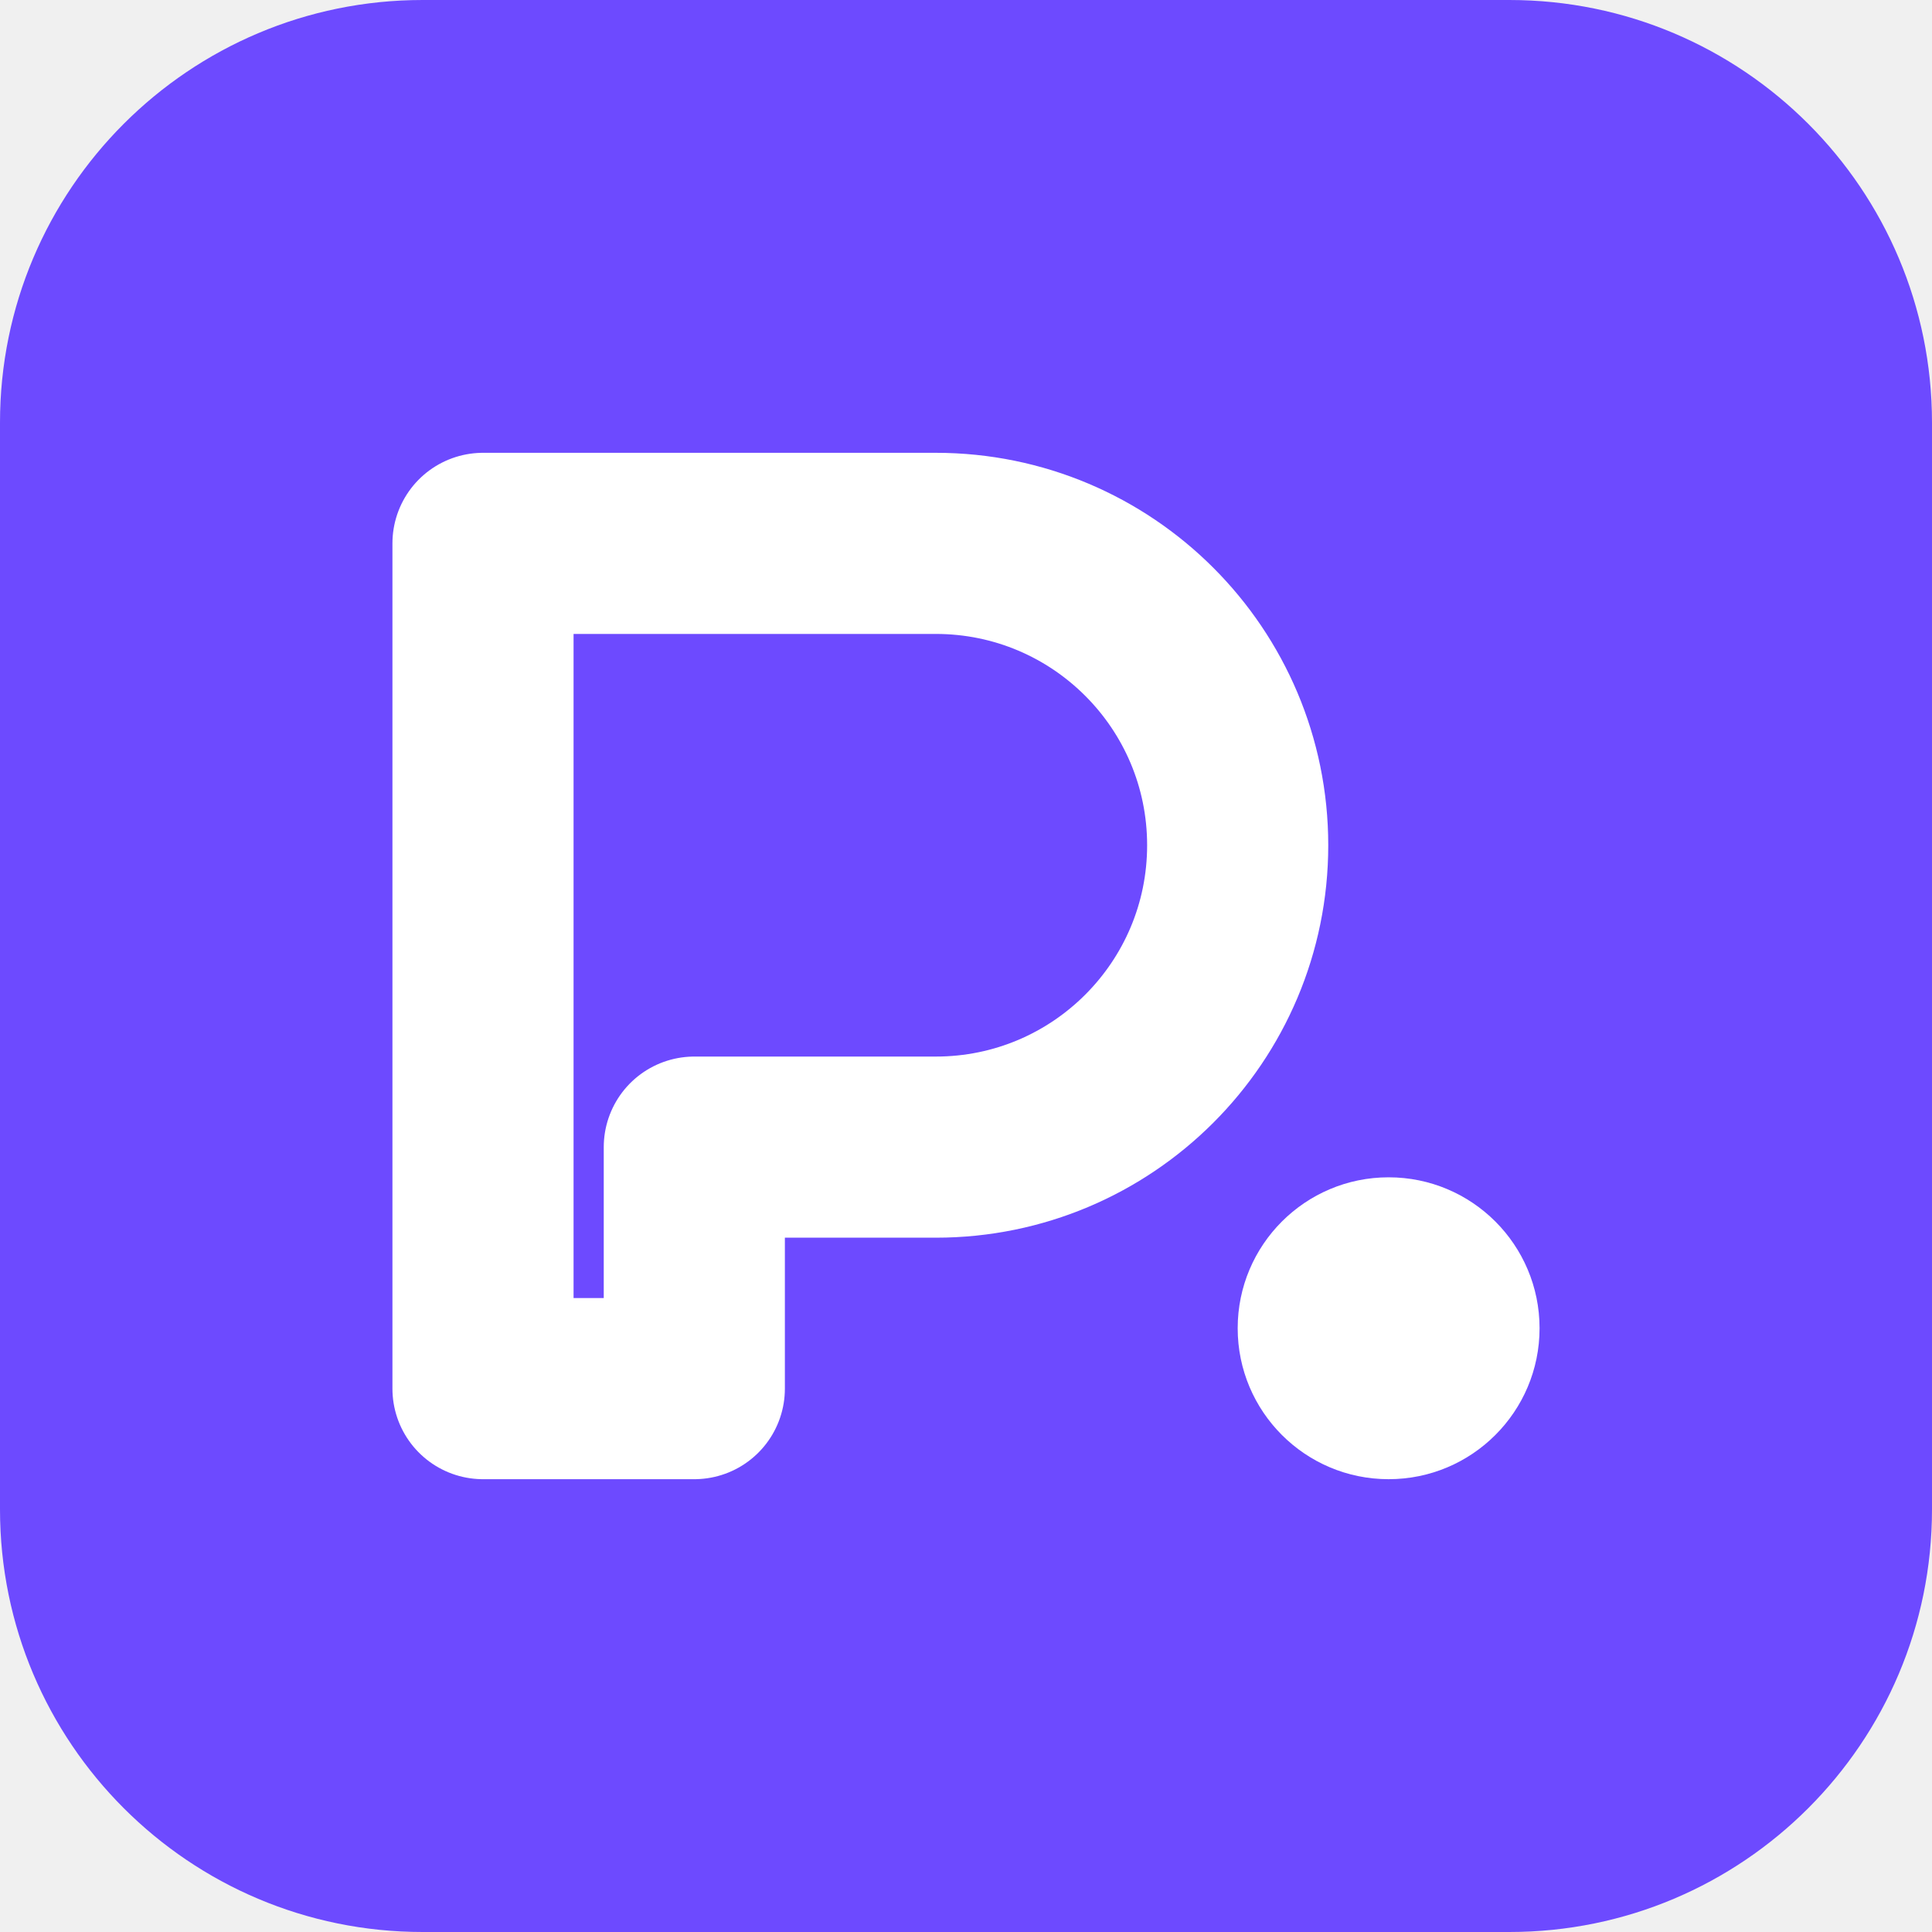
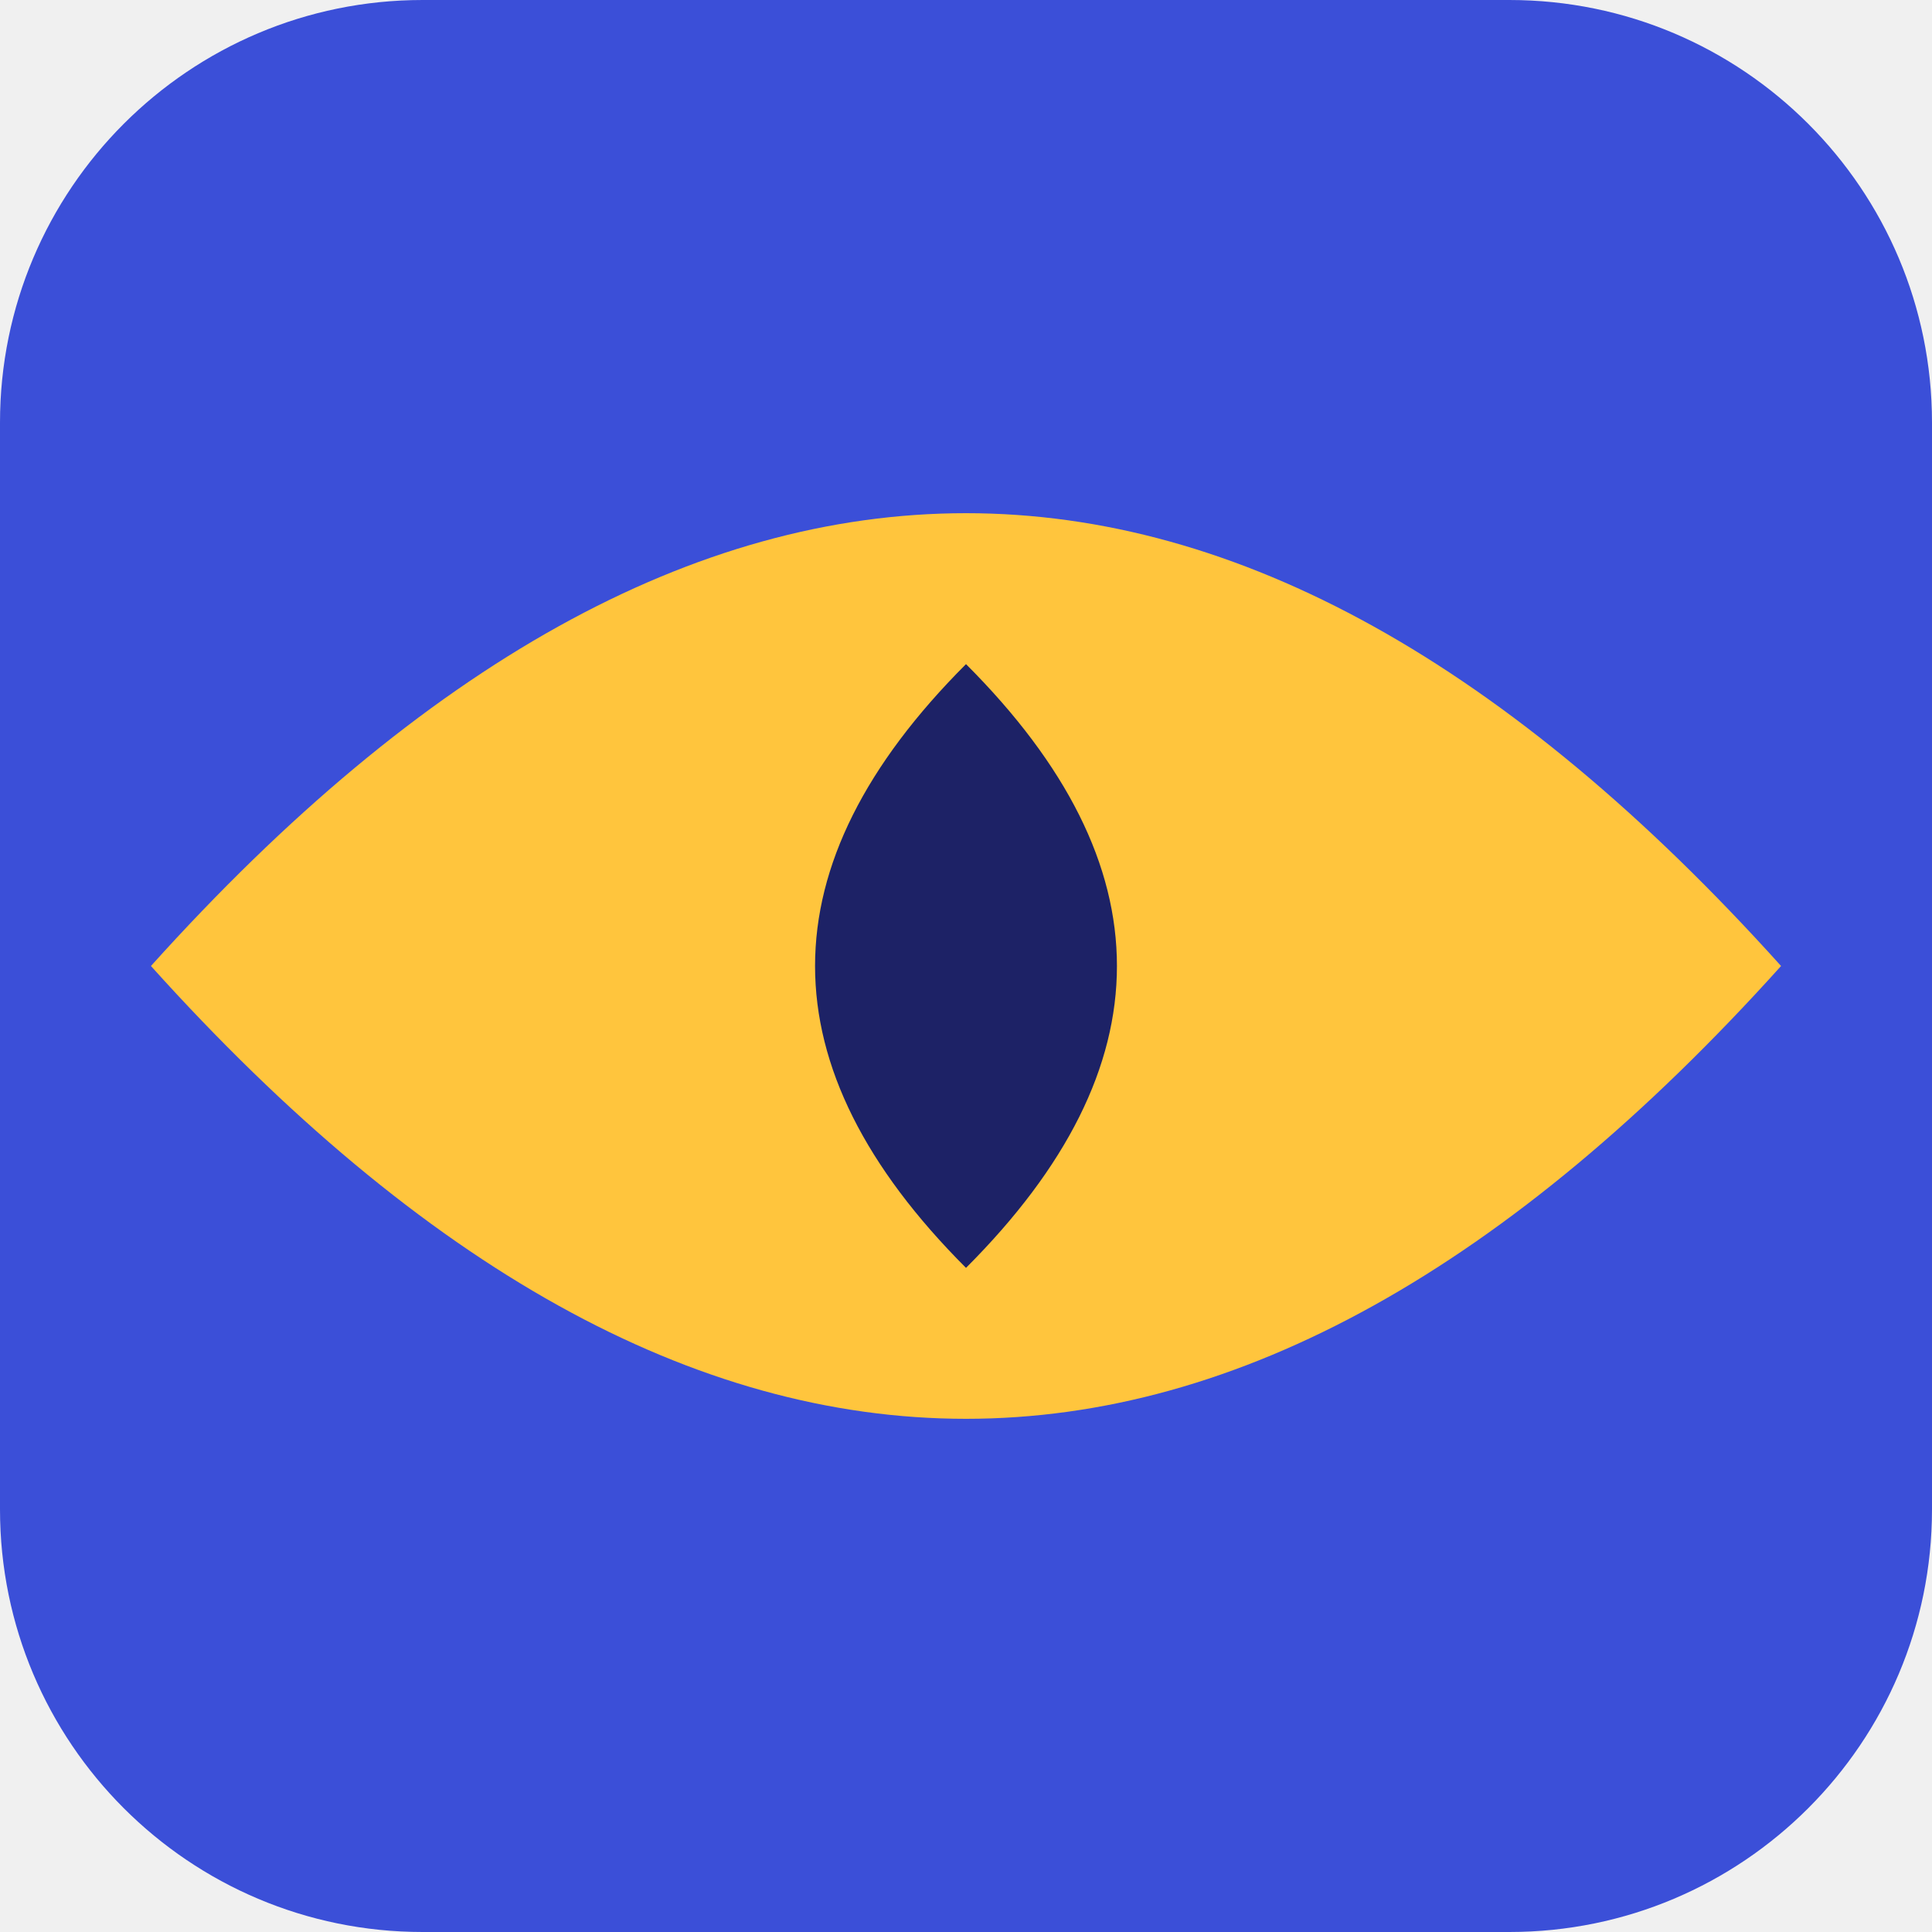
<svg xmlns="http://www.w3.org/2000/svg" viewBox="0 0 128 128" role="img" aria-label="Prowl">
-   <rect width="128" height="128" rx="28" fill="#6d4aff" />
-   <path d="M32 92V36h30a20 20 0 0 1 0 40H46v16z" fill="none" stroke="#fff" stroke-width="12" stroke-linejoin="round" />
-   <circle cx="92" cy="88" r="10" fill="#fff" />
+   <rect width="128" height="128" rx="28" fill="#3b4fd8" />
+   <path d="M10 64Q64 4 118 64Q64 124 10 64Z" fill="#ffc53d" />
+   <path d="M64 44Q84 64 64 84Q44 64 64 44Z" fill="#1d2266" />
</svg>
